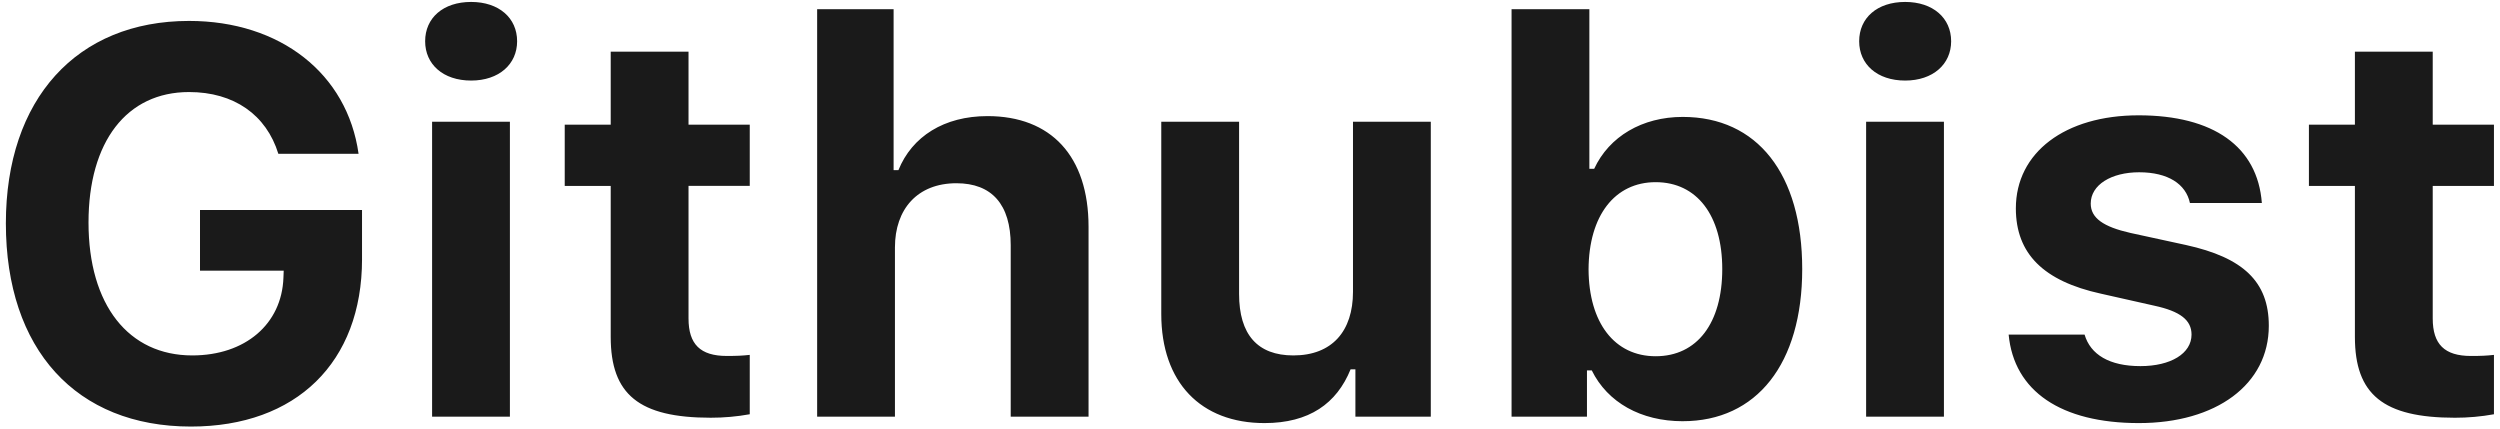
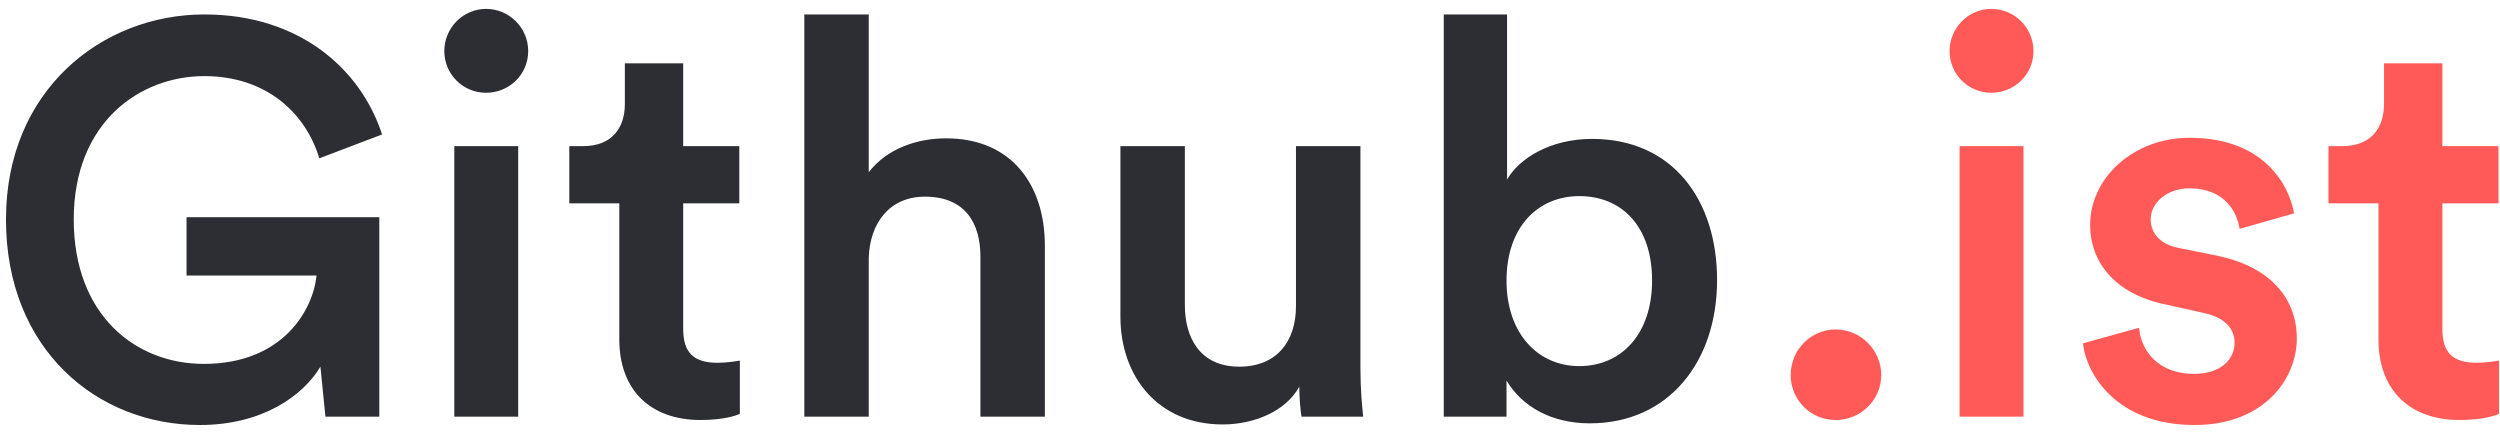
- <svg xmlns="http://www.w3.org/2000/svg" width="210" height="36" viewBox="0 0 210 36">
-   <path fill="#1A1A1A" fill-rule="evenodd" d="M30.411 21.77c0 8.67-5.525 14.061-14.375 14.061C6.4 35.831.493 29.362.493 18.761.493 8.316 6.445 1.758 15.88 1.758c7.66 0 13.297 4.425 14.24 11.163h-6.738c-1.01-3.28-3.729-5.189-7.502-5.189-5.233 0-8.445 4.156-8.445 10.961 0 6.94 3.369 11.163 8.714 11.163 4.448 0 7.525-2.627 7.66-6.536l.022-.584H16.8v-5.098H30.41v4.133zM36.296 35V10.226h6.536V35h-6.536zm3.28-28.233c-2.36 0-3.864-1.37-3.864-3.302 0-1.954 1.505-3.302 3.863-3.302 2.336 0 3.863 1.348 3.863 3.302 0 1.931-1.527 3.302-3.863 3.302zM51.3 4.34h6.536v6.132h5.143v5.143h-5.143v11.14c0 2.157.988 3.145 3.212 3.145.853 0 1.303-.022 1.931-.09v4.987a18.25 18.25 0 0 1-3.279.292c-6.02 0-8.4-1.954-8.4-6.783v-12.69h-3.863v-5.144H51.3V4.34zM68.64 35V.77h6.423V14.29h.405c1.145-2.83 3.84-4.537 7.48-4.537 5.323 0 8.49 3.347 8.49 9.299V35H84.9V20.603c0-3.437-1.594-5.211-4.56-5.211-3.278 0-5.165 2.178-5.165 5.39V35H68.64zm51.547-24.774V35h-6.333v-3.976h-.405c-1.168 2.875-3.481 4.515-7.232 4.515-5.346 0-8.67-3.414-8.67-9.164v-16.15h6.536V24.69c0 3.414 1.55 5.166 4.56 5.166 3.256 0 5.008-2.044 5.008-5.345V10.226h6.537zm21.159 25.156c-3.504 0-6.312-1.572-7.637-4.268h-.404V35h-6.334V.77h6.536v13.409h.404c1.258-2.718 4.043-4.358 7.435-4.358 6.266 0 10.04 4.784 10.04 12.78 0 7.952-3.819 12.78-10.04 12.78zm-2.269-20.08c-3.436 0-5.615 2.807-5.638 7.322.023 4.492 2.18 7.3 5.638 7.3 3.482 0 5.593-2.785 5.593-7.322 0-4.515-2.134-7.3-5.593-7.3zM156.754 35V10.226h6.536V35h-6.536zm3.28-28.233c-2.36 0-3.864-1.37-3.864-3.302 0-1.954 1.505-3.302 3.863-3.302 2.336 0 3.863 1.348 3.863 3.302 0 1.931-1.527 3.302-3.863 3.302zm9.298 10.736c0-4.694 4.133-7.816 10.31-7.816 6.289 0 9.995 2.627 10.354 7.367h-6.042c-.337-1.595-1.842-2.583-4.267-2.583-2.336 0-4.066 1.055-4.066 2.628 0 1.213 1.056 1.954 3.347 2.47l4.65 1.011c4.806 1.056 6.962 3.077 6.962 6.783 0 4.942-4.425 8.176-10.916 8.176-6.536 0-10.49-2.673-10.938-7.435h6.378c.495 1.685 2.09 2.65 4.695 2.65 2.538 0 4.29-1.055 4.29-2.65 0-1.212-.943-1.954-3.122-2.425l-4.492-1.011c-4.807-1.056-7.143-3.347-7.143-7.165zm28.48-13.162h6.537v6.132h5.143v5.143h-5.143v11.14c0 2.157.988 3.145 3.212 3.145.853 0 1.302-.022 1.931-.09v4.987a18.25 18.25 0 0 1-3.28.292c-6.019 0-8.4-1.954-8.4-6.783v-12.69h-3.863v-5.144h3.863V4.34z" />
+ <svg xmlns="http://www.w3.org/2000/svg" width="144" height="25" viewBox="0 0 144 25">
+   <g fill="none" fill-rule="evenodd">
+     <path fill="#2D2E33" d="M18.744 24l-.288-2.88c-.992 1.664-3.328 3.36-6.944 3.36-5.92 0-11.168-4.352-11.168-11.84C.344 5.184 5.88.832 11.768.832c5.504 0 9.024 3.168 10.24 6.912L18.392 9.12c-.768-2.56-3.008-4.736-6.624-4.736-3.68 0-7.52 2.624-7.52 8.256 0 5.536 3.584 8.32 7.488 8.32 4.576 0 6.304-3.136 6.496-5.088h-7.488v-3.36h11.104V24h-3.104zm6.848-21.056c0-1.344 1.088-2.432 2.4-2.432a2.43 2.43 0 0 1 2.432 2.432c0 1.344-1.088 2.4-2.432 2.4a2.397 2.397 0 0 1-2.4-2.4zM26.168 24V8.416h3.68V24h-3.68zM39.352 8.416h3.232v3.296h-3.232v7.232c0 1.376.608 1.952 1.984 1.952.512 0 1.12-.096 1.28-.128v3.072c-.224.096-.928.352-2.272.352-2.88 0-4.672-1.728-4.672-4.64v-7.84h-2.88V8.416h.8c1.664 0 2.4-1.056 2.4-2.432V3.648h3.36v4.768zM50.04 24h-3.712V.832h3.712V9.92c1.056-1.376 2.816-1.952 4.448-1.952 3.84 0 5.696 2.752 5.696 6.176V24h-3.712v-9.216c0-1.92-.864-3.456-3.2-3.456-2.048 0-3.168 1.536-3.232 3.52V24zm24.8-1.728c-.768 1.408-2.592 2.176-4.416 2.176-3.712 0-5.888-2.752-5.888-6.208V8.416h3.712v9.152c0 1.92.896 3.552 3.136 3.552 2.144 0 3.264-1.44 3.264-3.488V8.416h3.712v12.736c0 1.28.096 2.272.16 2.848h-3.552c-.064-.352-.128-1.088-.128-1.728zM83.16 24V.832h3.648v9.504C87.512 9.12 89.304 8 91.704 8c4.672 0 7.2 3.552 7.2 8.128 0 4.704-2.784 8.256-7.328 8.256-2.208 0-3.904-.96-4.8-2.464V24H83.16zm12-7.84c0-3.104-1.728-4.864-4.192-4.864-2.368 0-4.192 1.76-4.192 4.864 0 3.072 1.824 4.928 4.192 4.928 2.432 0 4.192-1.856 4.192-4.928z" />
+     <path fill="#FF5A57" d="M103.144 21.6c0-1.44 1.152-2.624 2.592-2.624a2.636 2.636 0 0 1 2.624 2.624c0 1.44-1.184 2.592-2.624 2.592a2.581 2.581 0 0 1-2.592-2.592zm9.152-18.656c0-1.344 1.088-2.432 2.4-2.432a2.43 2.43 0 0 1 2.432 2.432c0 1.344-1.088 2.4-2.432 2.4a2.397 2.397 0 0 1-2.4-2.4zM112.872 24V8.416h3.68V24h-3.68zm10.336-5.12c.128 1.408 1.184 2.656 3.168 2.656 1.536 0 2.336-.832 2.336-1.792 0-.832-.576-1.472-1.824-1.728l-2.304-.512c-2.752-.608-4.192-2.4-4.192-4.544 0-2.72 2.496-5.024 5.728-5.024 4.352 0 5.76 2.816 6.016 4.352l-3.136.896c-.128-.896-.8-2.336-2.88-2.336-1.312 0-2.24.832-2.24 1.792 0 .832.608 1.44 1.568 1.632l2.368.48c2.944.64 4.48 2.432 4.48 4.736 0 2.368-1.92 4.992-5.888 4.992-4.512 0-6.24-2.944-6.432-4.704l3.232-.896zM140.68 8.416h3.232v3.296h-3.232v7.232c0 1.376.608 1.952 1.984 1.952.512 0 1.12-.096 1.28-.128v3.072c-.224.096-.928.352-2.272.352-2.88 0-4.672-1.728-4.672-4.64v-7.84h-2.88V8.416h.8c1.664 0 2.4-1.056 2.4-2.432V3.648h3.36v4.768z" />
+   </g>
</svg>
